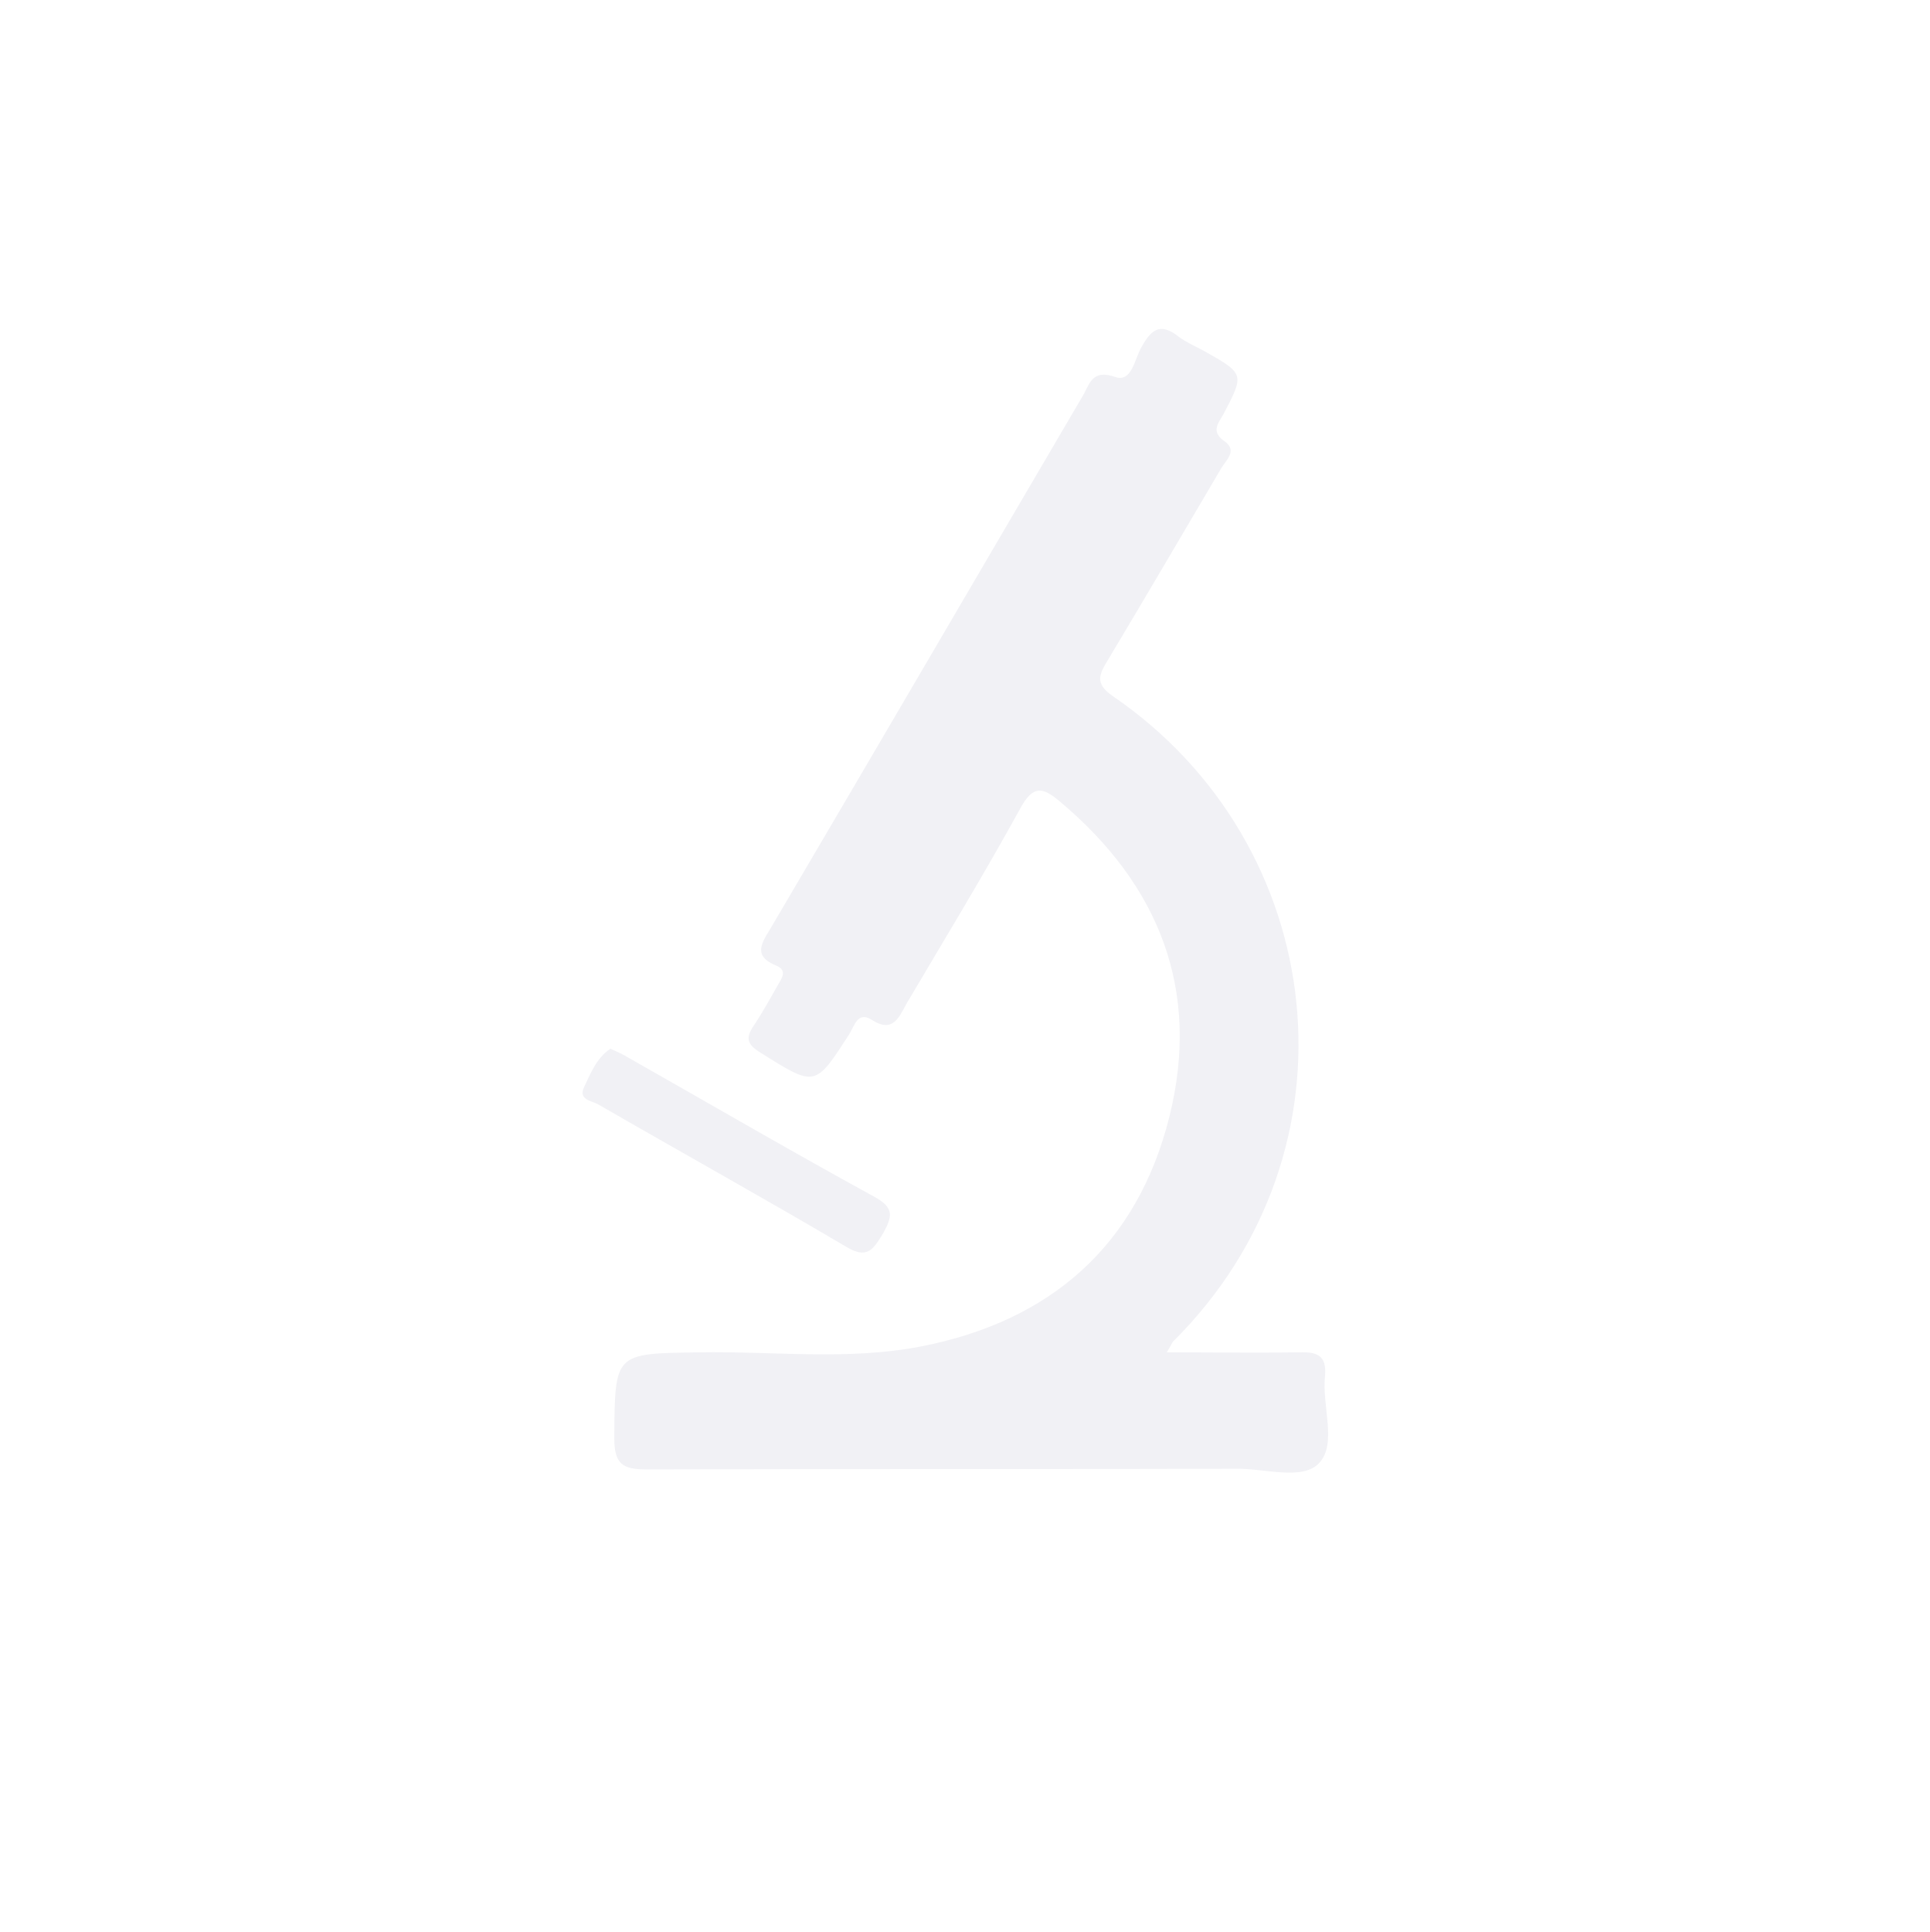
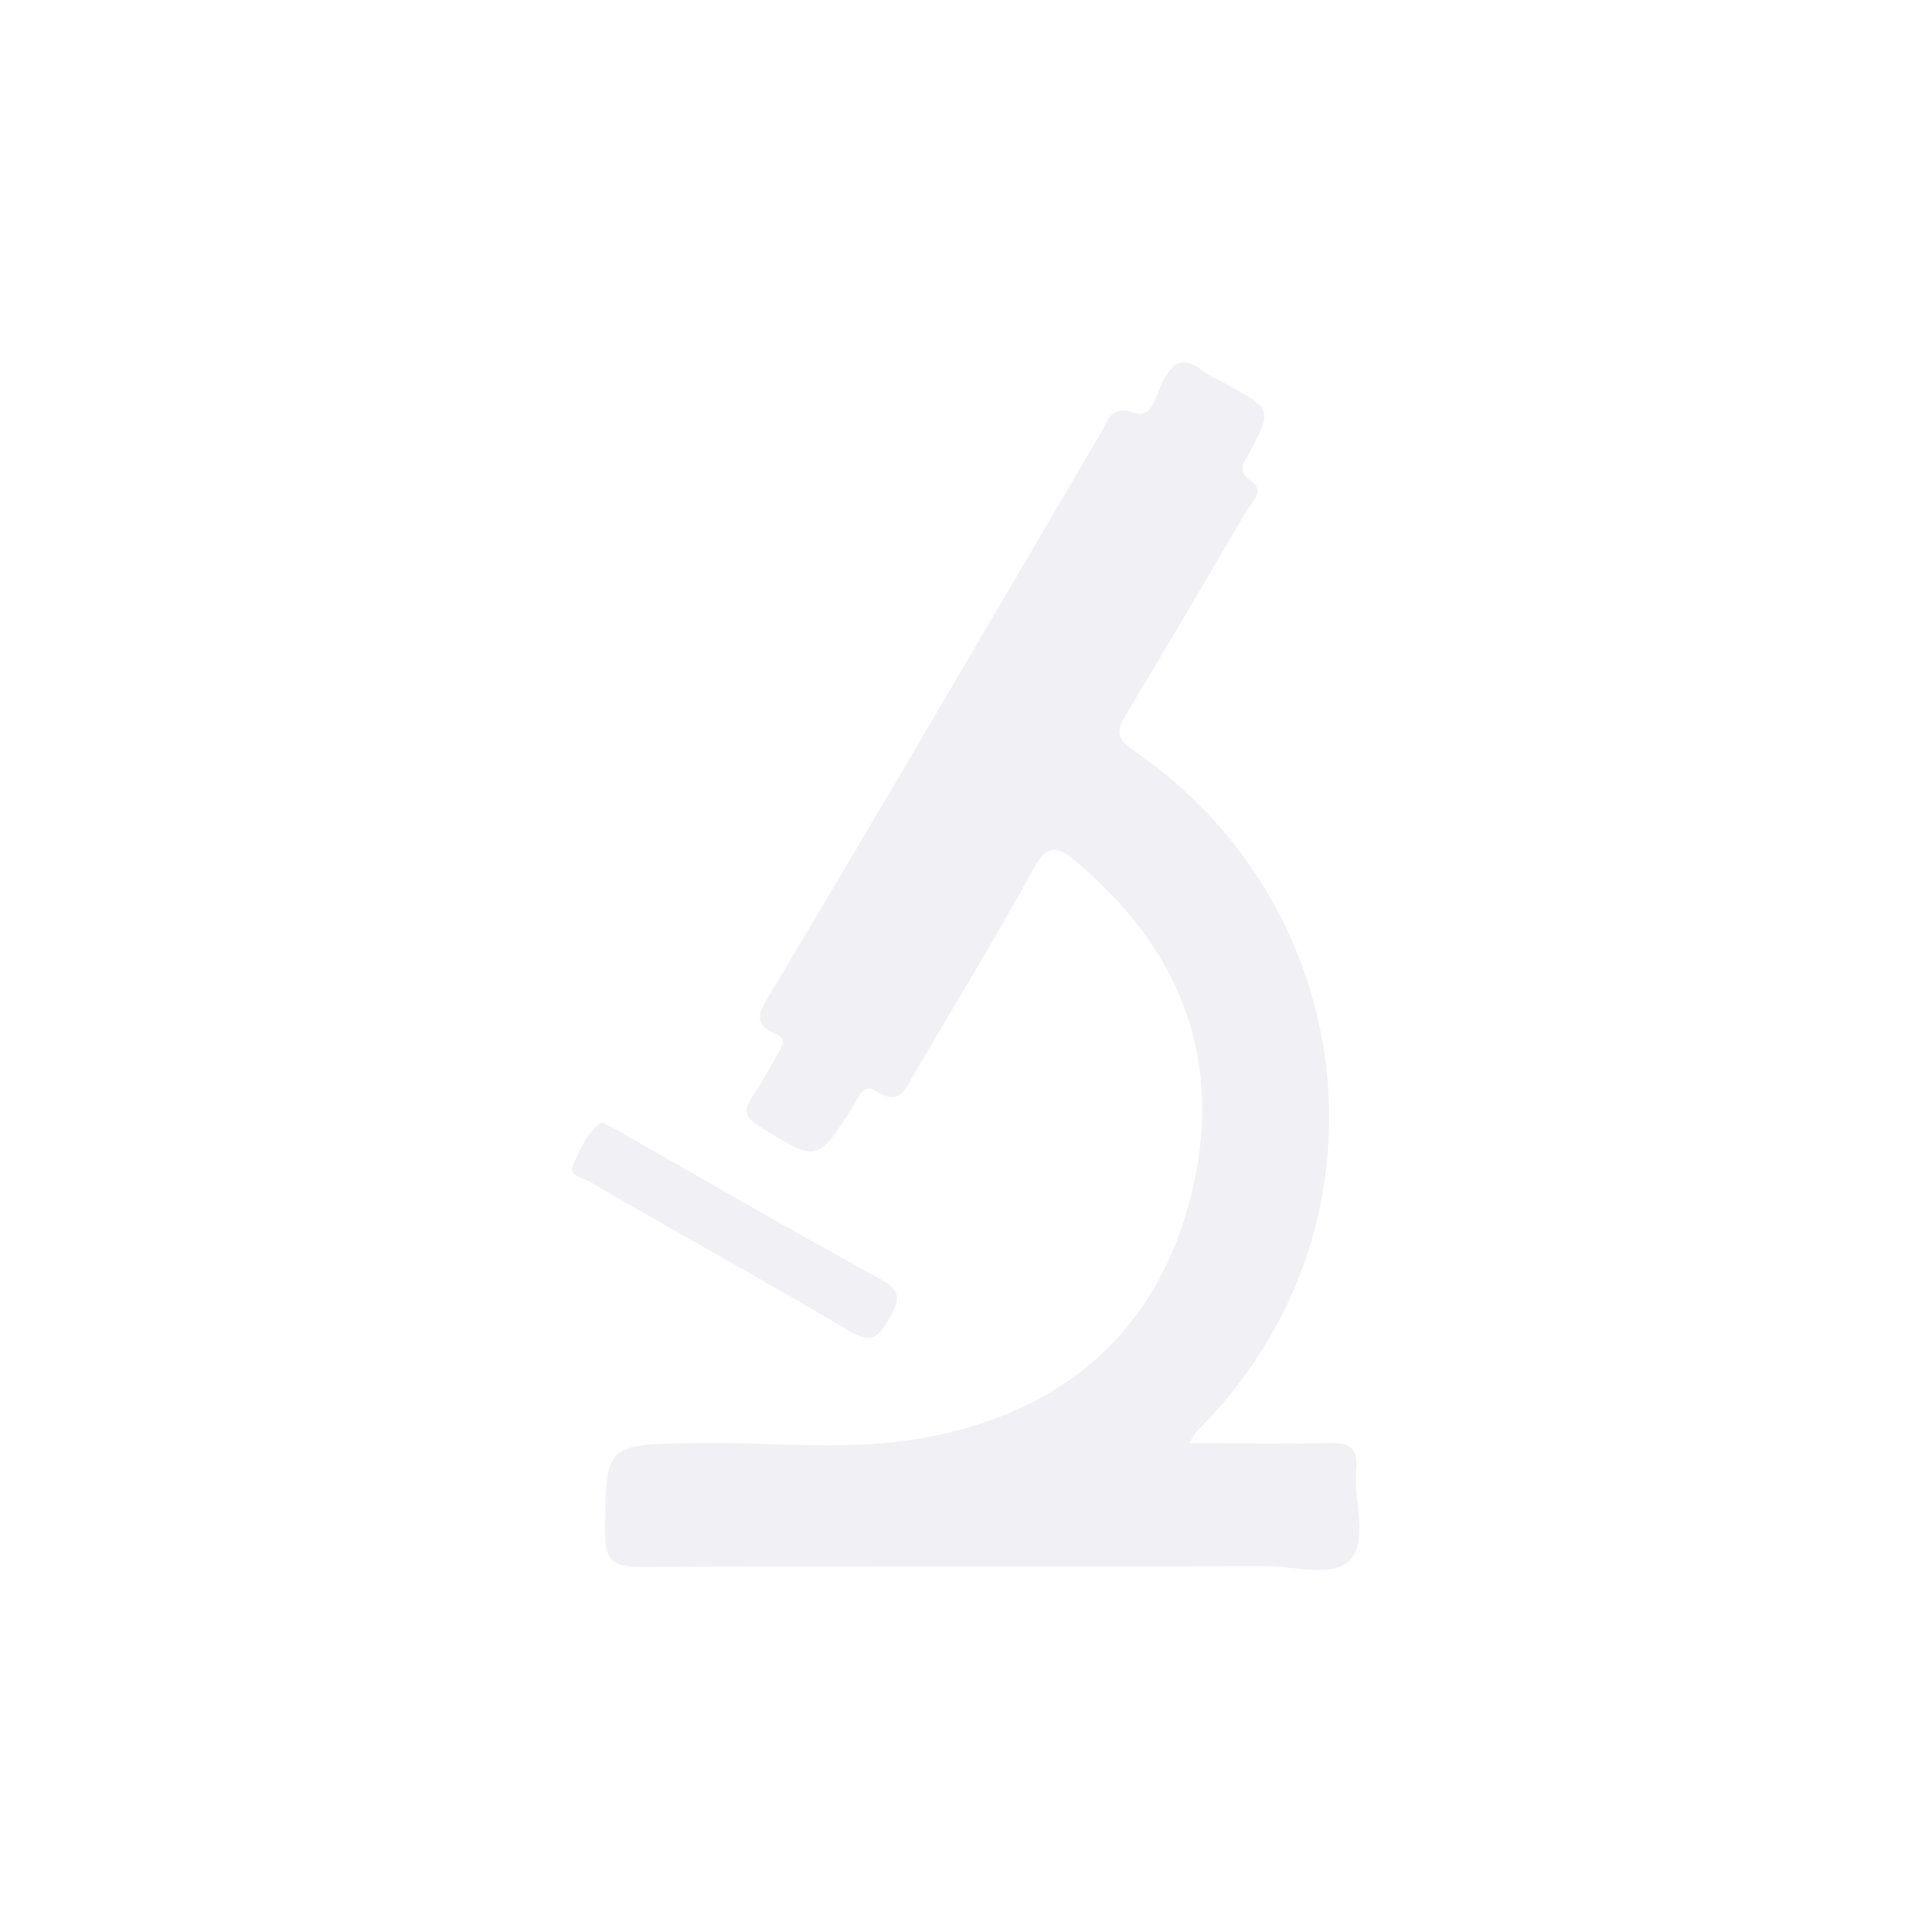
- <svg xmlns="http://www.w3.org/2000/svg" version="1.1" x="0px" y="0px" viewBox="0 0 300 300.3" enable-background="new 0 0 300 300.3" xml:space="preserve">
-   <text transform="matrix(1 0 0 1 7.1079 13.5215)" opacity="0" font-family="'MyriadPro-Regular'" font-size="12">a</text>
+ <svg xmlns="http://www.w3.org/2000/svg" version="1.1" id="Layer_1" x="0px" y="0px" viewBox="54.7 -205.1 500 500" enable-background="new 54.7 -205.1 500 500" xml:space="preserve">
+   <text opacity="0" font-family="'MyriadPro-Regular'" font-size="1">a</text>
  <g>
-     <path fill="#F1F1F5" d="M181.4,210.2c7.3,0,13.9,0.1,20.5,0c2.8-0.1,4.4,0.4,4.1,3.7c-0.5,4.6,1.9,10.5-0.9,13.5   c-2.6,2.8-8.5,0.8-13,0.9c-30.5,0.1-61,0-91.5,0.1c-3.8,0-5.1-0.8-5.1-4.9c0.1-13.3,0-13.1,13.2-13.3c11.5-0.2,23,1.3,34.4-0.9   c20.2-3.9,33.7-15.7,38.7-35.7c4.9-19.6-1.5-36-17-49c-2.7-2.3-4.2-2.6-6.2,1.1c-5.6,10.2-11.7,20.2-17.6,30.2   c-1.2,2.1-2.1,4.8-5.5,2.6c-2.2-1.4-2.7,1.1-3.5,2.3c-5.3,8.2-5.2,8.2-13.8,2.8c-2.1-1.3-2.3-2.3-1-4.2c1.4-2.1,2.6-4.3,3.8-6.4   c0.6-1,1.4-2.2-0.3-2.9c-3.7-1.5-2.3-3.5-0.9-5.8c16.2-27.5,32.3-55.1,48.5-82.7c1.1-1.8,1.4-4.3,5.1-3c2.6,0.9,3-2.9,4.1-4.7   c1.5-2.7,2.9-3.8,5.7-1.6c1.2,0.9,2.6,1.5,3.9,2.2c6.4,3.6,6.4,3.6,3.1,9.9c-0.8,1.4-2,2.7,0.2,4.2c2.1,1.5,0.1,3-0.6,4.3   C183.9,82.9,178,93,172,103c-1.4,2.3-1.4,3.5,1,5.2c33.7,23,39.3,70.6,9.4,100.3C182.2,208.7,182.1,209.1,181.4,210.2z" />
-     <path fill="#F1F1F5" d="M94.9,163c1.1,0.5,2,0.9,2.8,1.4c12.7,7.2,25.4,14.6,38.2,21.6c3.1,1.7,2.9,3,1.4,5.7   c-1.6,2.6-2.5,4.1-5.9,2c-12.7-7.5-25.7-14.7-38.5-22.1c-1-0.5-3-0.7-2.1-2.6C91.8,166.9,92.7,164.5,94.9,163z" />
+     <path fill="#F1F1F5" d="M362.5,168.4c12.8,0,24.4,0.2,36,0c4.9-0.2,7.7,0.7,7.2,6.5c-0.9,8.1,3.3,18.5-1.6,23.7   c-4.6,4.9-14.9,1.4-22.9,1.6c-53.6,0.2-107.3,0-160.9,0.2c-6.7,0-9-1.4-9-8.6c0.2-23.4,0-23,23.2-23.4c20.2-0.4,40.4,2.3,60.5-1.6   c35.5-6.9,59.3-27.6,68-62.8c8.6-34.5-2.6-63.3-29.9-86.2c-4.7-4-7.4-4.6-10.9,1.9c-9.8,17.9-20.6,35.5-30.9,53.1   c-2.1,3.7-3.7,8.4-9.7,4.6c-3.9-2.5-4.7,1.9-6.2,4c-9.3,14.4-9.1,14.4-24.3,4.9c-3.7-2.3-4-4-1.8-7.4c2.5-3.7,4.6-7.6,6.7-11.3   c1.1-1.8,2.5-3.9-0.5-5.1c-6.5-2.6-4-6.2-1.6-10.2C282.7,4.1,311-44.4,339.5-92.9c1.9-3.2,2.5-7.6,9-5.3c4.6,1.6,5.3-5.1,7.2-8.3   c2.6-4.7,5.1-6.7,10-2.8c2.1,1.6,4.6,2.6,6.9,3.9c11.3,6.3,11.3,6.3,5.5,17.4c-1.4,2.5-3.5,4.7,0.4,7.4c3.7,2.6,0.2,5.3-1.1,7.6   c-10.4,17.6-20.7,35.3-31.3,52.9c-2.5,4-2.5,6.2,1.8,9.1c59.3,40.4,69.1,124.1,16.5,176.4C363.9,165.7,363.7,166.4,362.5,168.4z" />
+     <path fill="#F1F1F5" d="M210.4,85.4c1.9,0.9,3.5,1.6,4.9,2.5c22.3,12.7,44.7,25.7,67.2,38c5.5,3,5.1,5.3,2.5,10   c-2.8,4.6-4.4,7.2-10.4,3.5c-22.3-13.2-45.2-25.8-67.7-38.9c-1.8-0.9-5.3-1.2-3.7-4.6C205,92.2,206.5,88,210.4,85.4z" />
  </g>
</svg>
